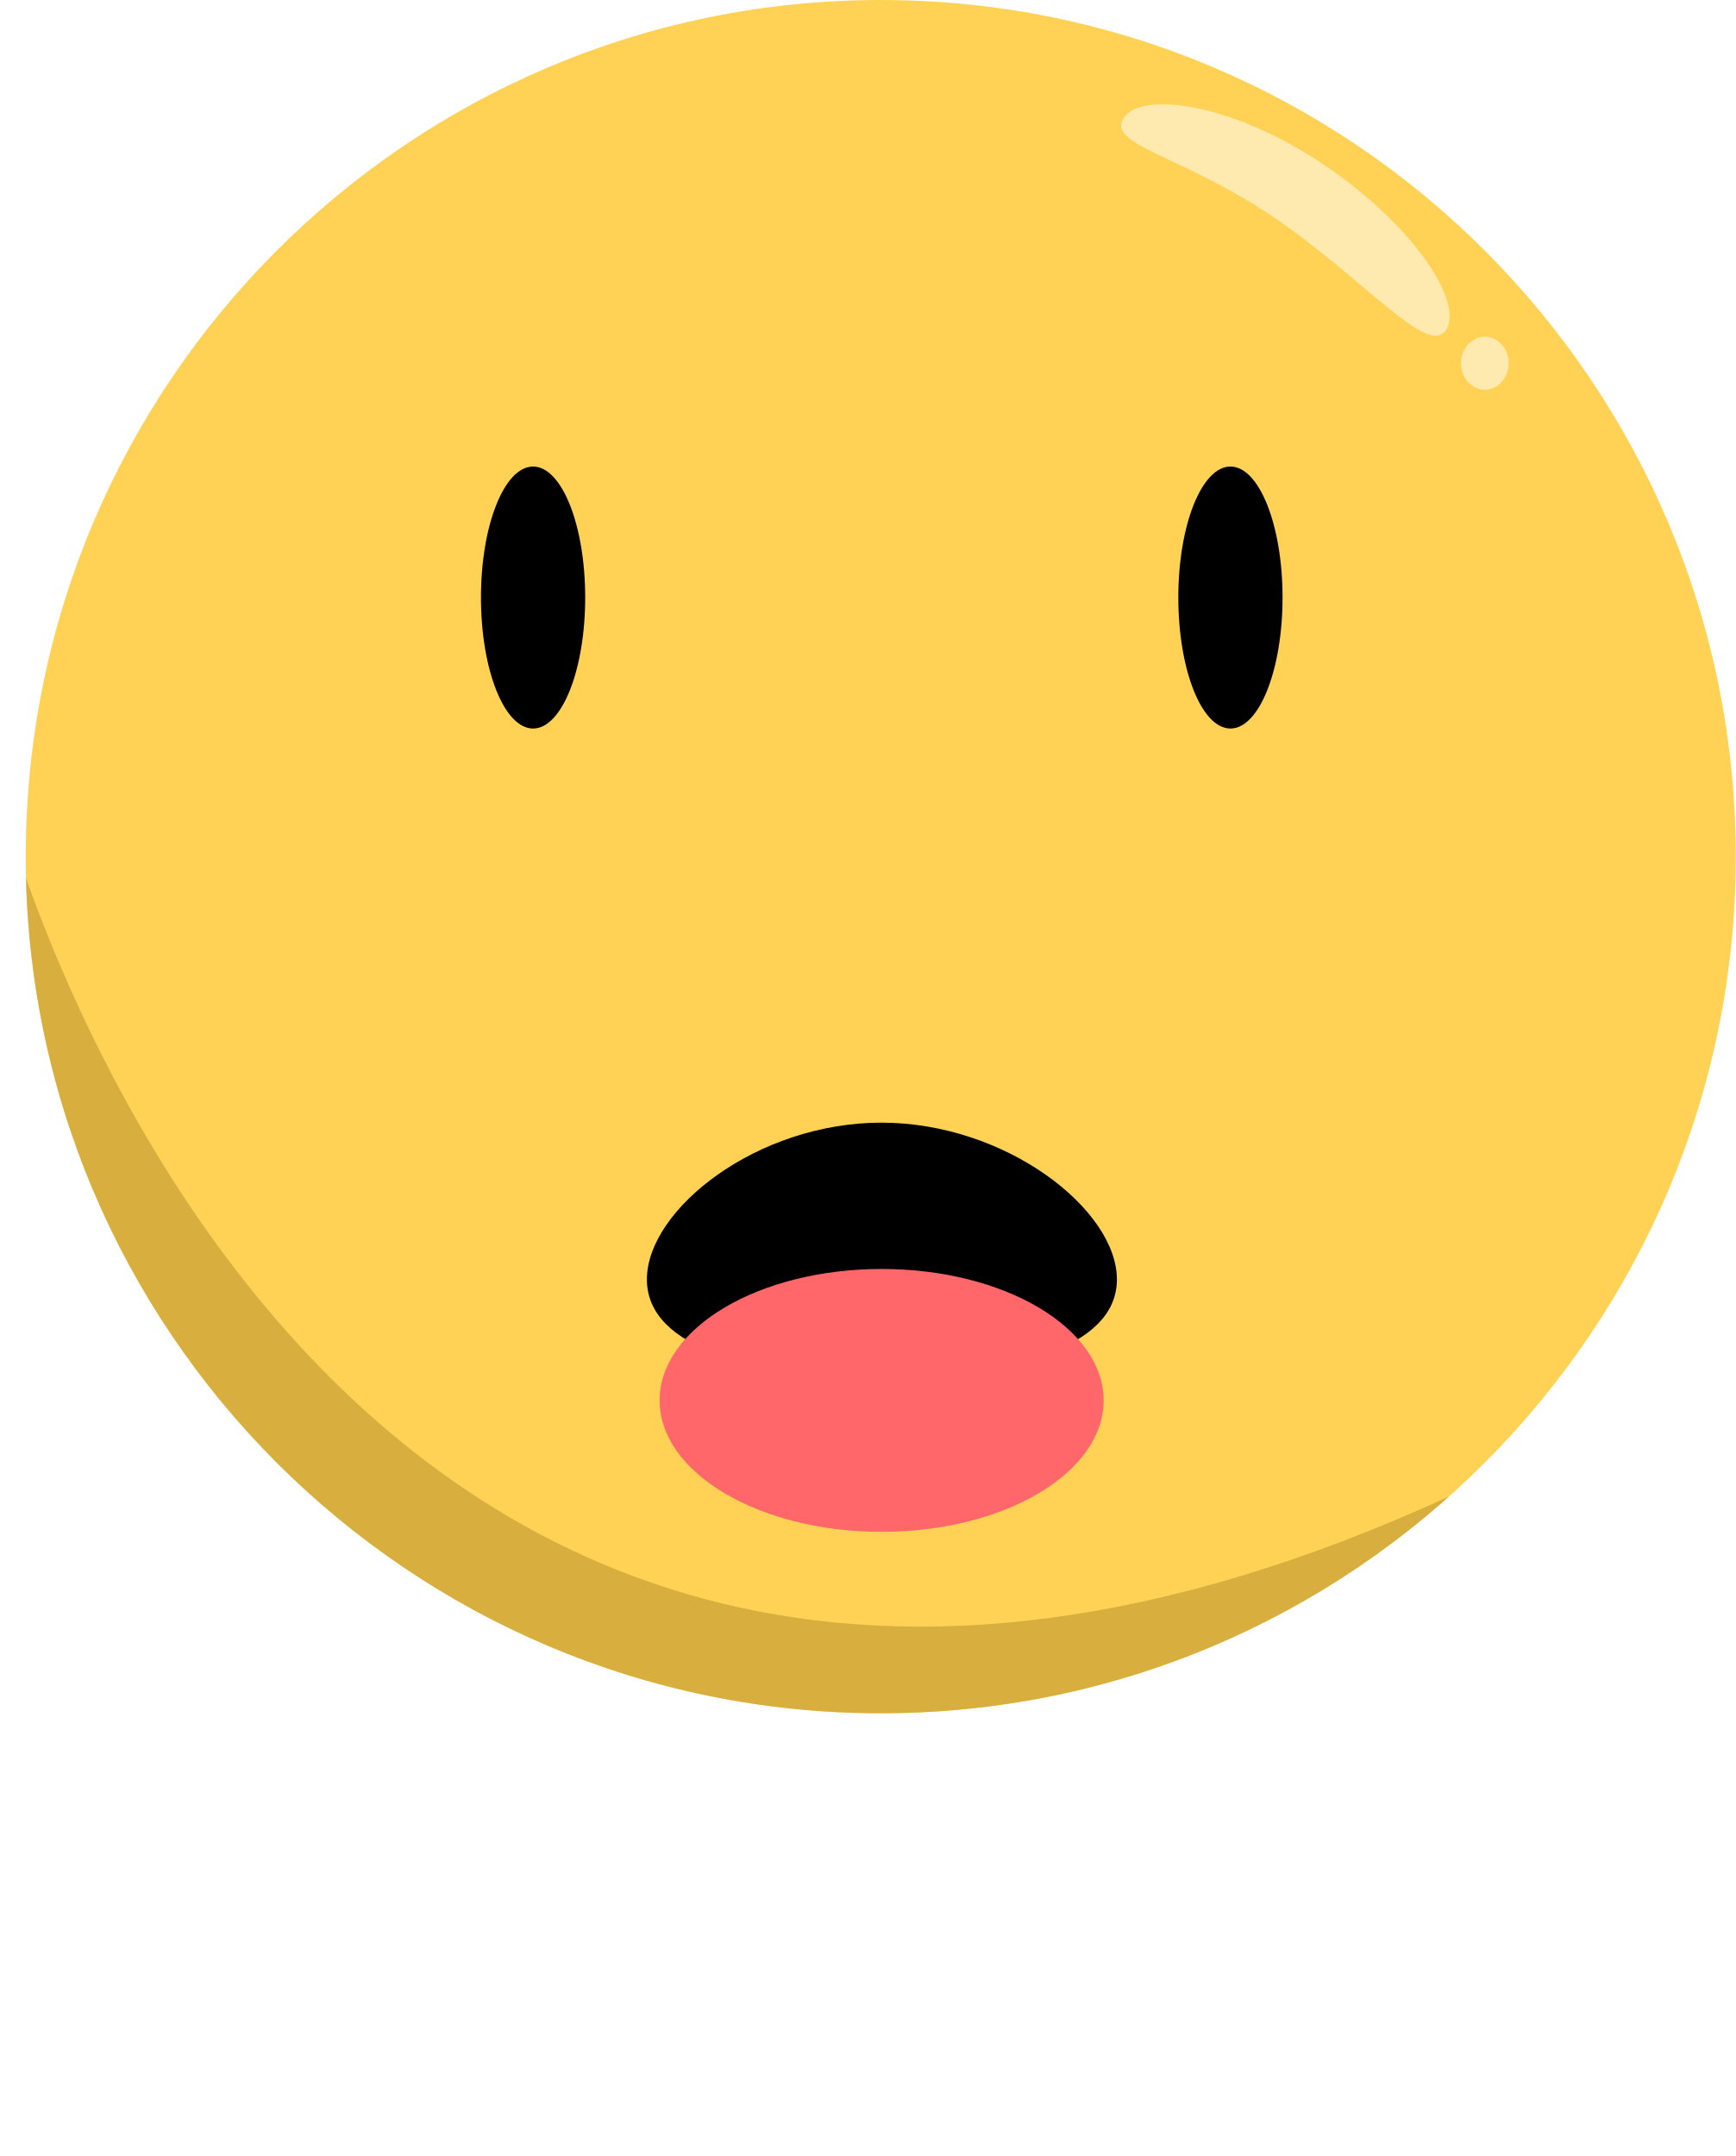
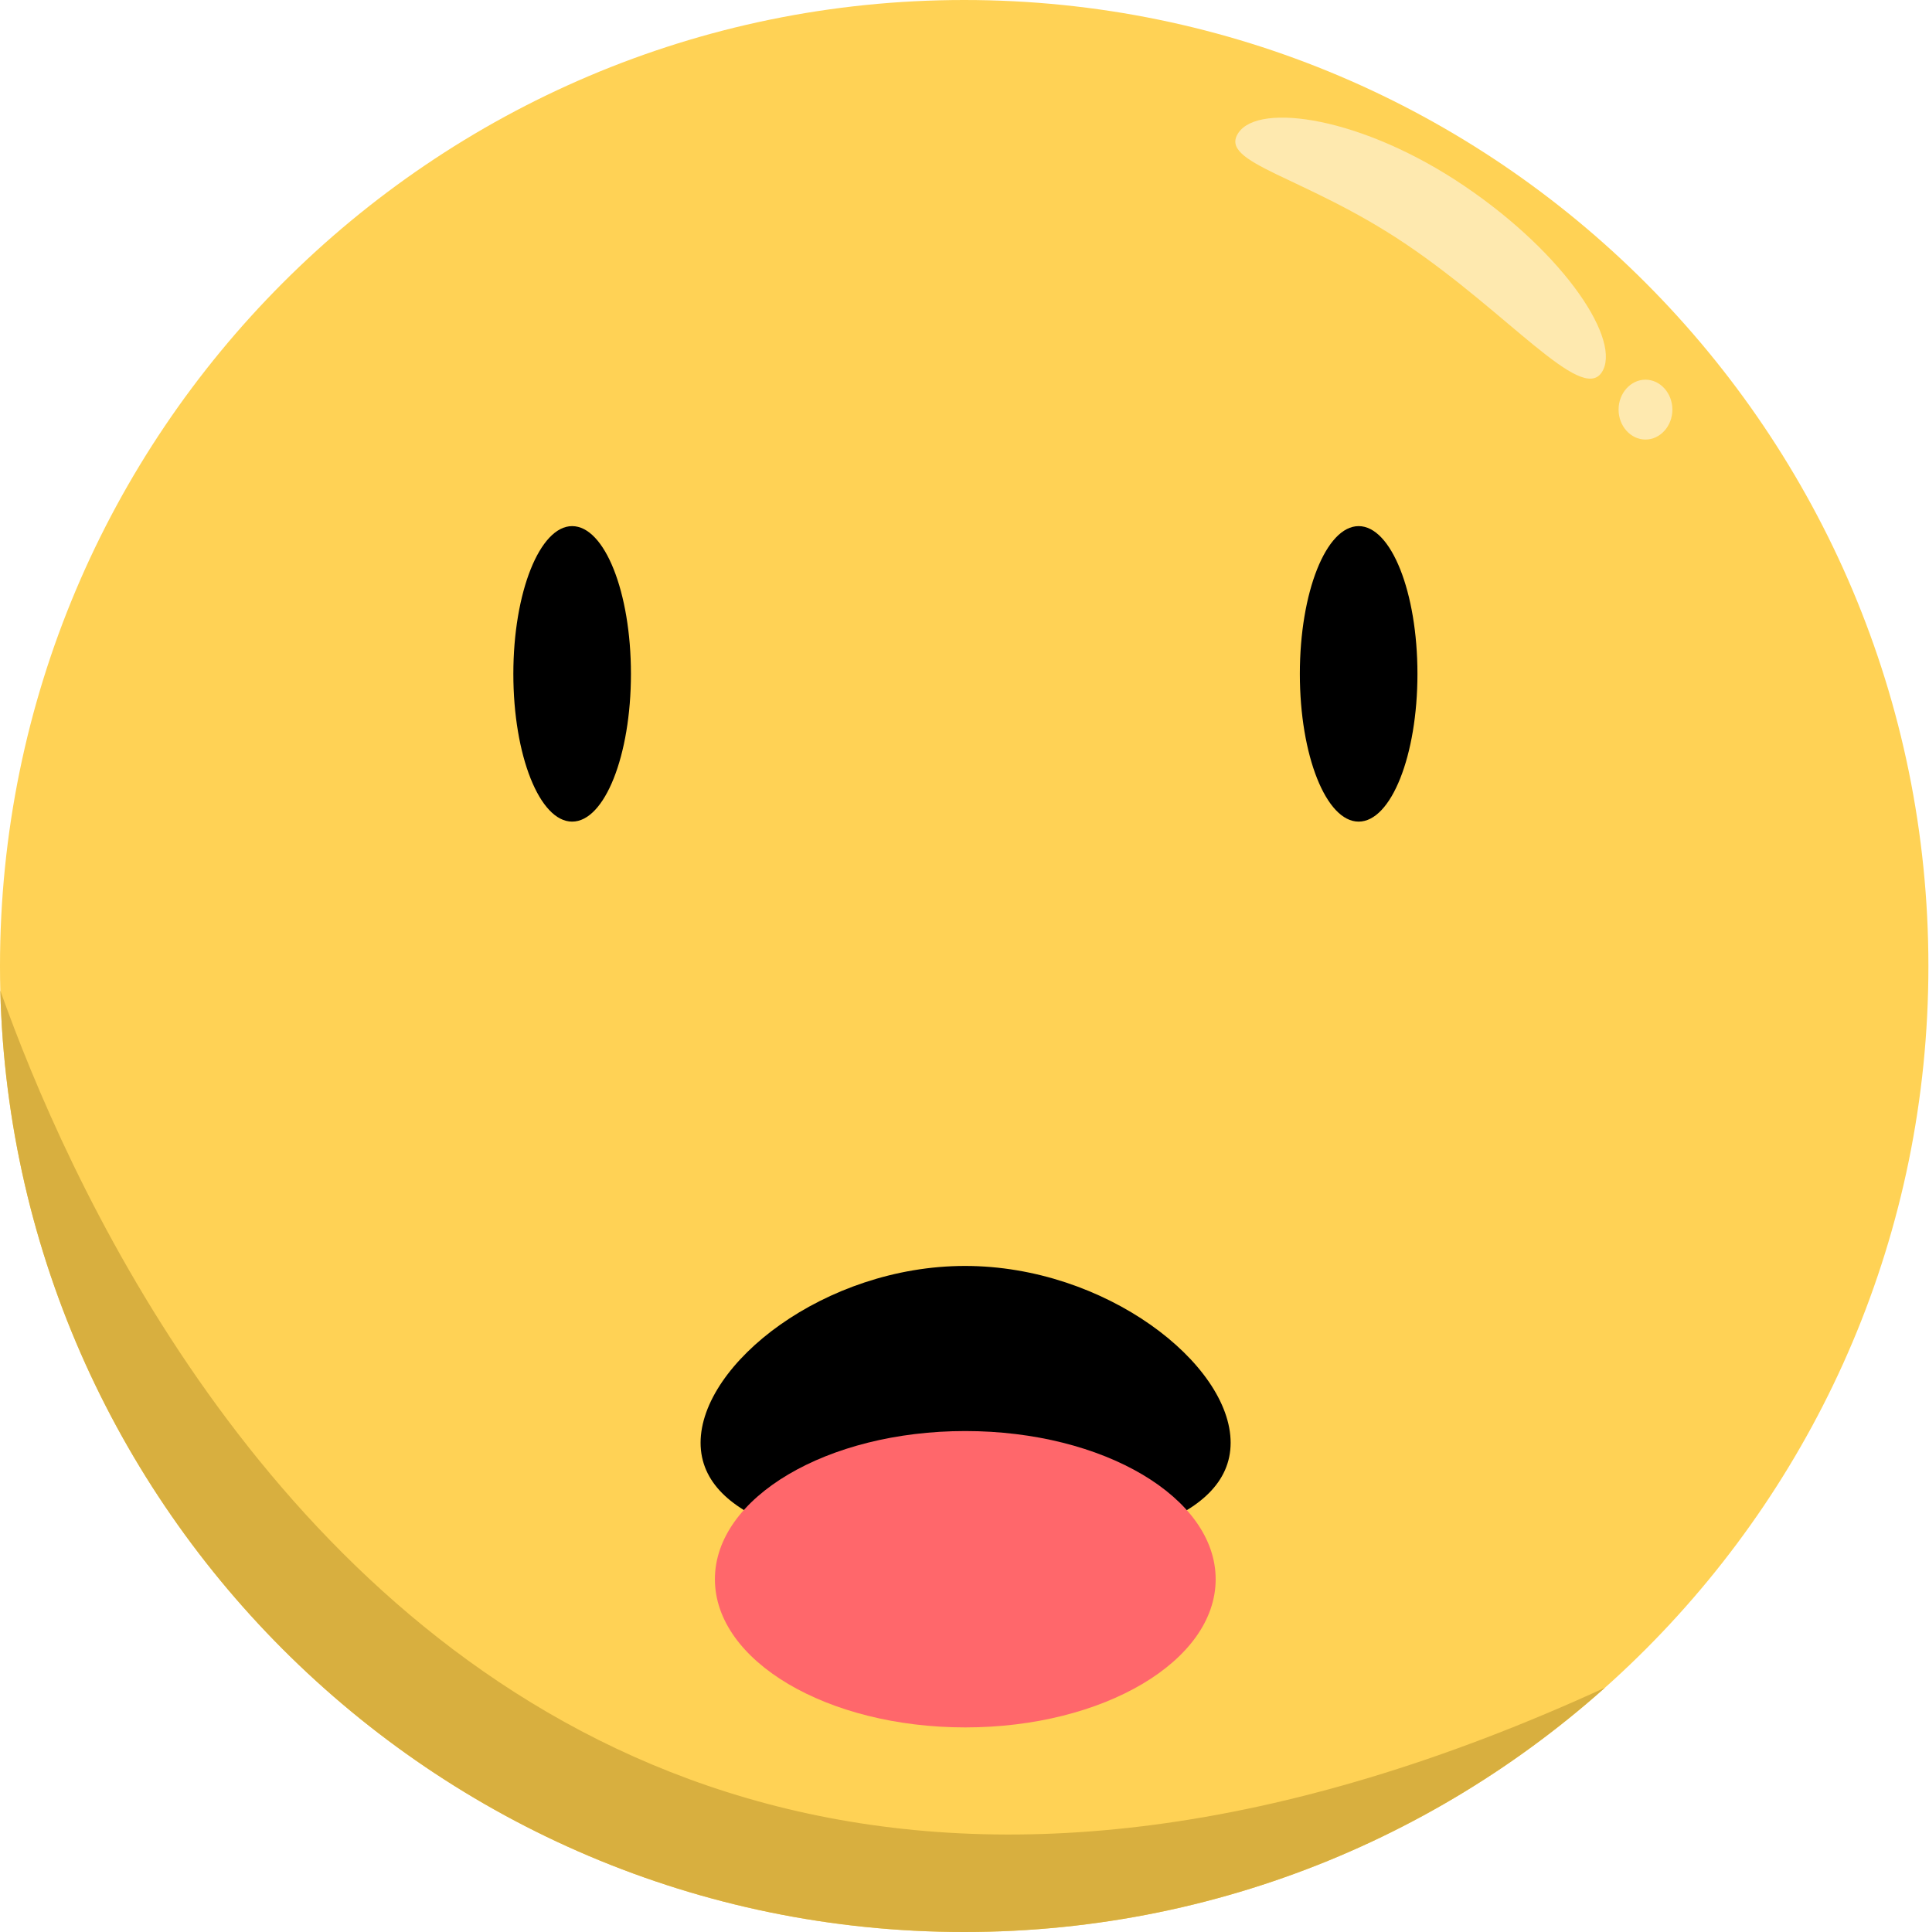
- <svg xmlns="http://www.w3.org/2000/svg" id="Lag_2" data-name="Lag 2" viewBox="0 0 902.24 1120.66">
-   <defs>
-     <style>
-       .cls-1 {
-         clip-path: url(#clippath-2);
-       }
- 
-       .cls-2 {
-         fill: #fee9af;
-       }
- 
-       .cls-2, .cls-3, .cls-4, .cls-5, .cls-6 {
-         fill-rule: evenodd;
-       }
- 
-       .cls-3 {
-         fill: #d8af3f;
-       }
- 
-       .cls-4 {
-         fill: #ffd255;
-       }
- 
-       .cls-5 {
-         fill: #ff676b;
-       }
- 
-       .cls-7 {
-         clip-path: url(#clippath-1);
-       }
- 
-       .cls-7, .cls-8 {
-         clip-rule: evenodd;
-         fill: none;
-       }
- 
-       .cls-9 {
-         clip-path: url(#clippath);
-       }
-     </style>
-     <clipPath id="clippath">
-       <path class="cls-8" d="m457.81,0c245.29,0,444.43,199.52,444.43,445.26s-199.14,445.26-444.43,445.26S13.38,691.01,13.38,445.26,212.52,0,457.81,0h0Z" />
-     </clipPath>
-     <clipPath id="clippath-1">
-       <path class="cls-8" d="m458.14,583.54c64.68,0,122.42,45.11,122.42,81.5s-57.74,50.39-122.42,50.39-121.89-13.99-121.89-50.39,57.21-81.5,121.89-81.5h0Z" />
-     </clipPath>
-     <clipPath id="clippath-2">
-       <path class="cls-7" d="m457.81,0c245.29,0,444.43,199.52,444.43,445.26s-199.14,445.26-444.43,445.26S13.38,691.01,13.38,445.26,212.52,0,457.81,0h0Z" />
-     </clipPath>
-   </defs>
-   <g id="Lag_1-2" data-name="Lag 1">
+ <svg xmlns="http://www.w3.org/2000/svg" xmlns:xlink="http://www.w3.org/1999/xlink" version="1.1" id="Lag_2_00000116212926367502760070000009897402522916518063_" x="0px" y="0px" viewBox="0 0 888.9 890.5" style="enable-background:new 0 0 888.9 890.5;" xml:space="preserve">
+   <style type="text/css">
+ 	.st0{fill-rule:evenodd;clip-rule:evenodd;fill:#FFD255;}
+ 	.st1{clip-path:url(#SVGID_00000091732683400931985180000011994114314094810516_);}
+ 	.st2{fill-rule:evenodd;clip-rule:evenodd;fill:#D8AF3F;}
+ 	.st3{fill-rule:evenodd;clip-rule:evenodd;fill:#FEE9AF;}
+ 	.st4{fill-rule:evenodd;clip-rule:evenodd;}
+ 	.st5{clip-path:url(#SVGID_00000022539641622572452130000001780898783471249329_);}
+ 	.st6{clip-path:url(#SVGID_00000070814640524286045570000002197133025203065514_);}
+ 	.st7{fill-rule:evenodd;clip-rule:evenodd;fill:#FF676B;}
+ </style>
+   <g id="Lag_1-2">
    <g>
-       <path class="cls-4" d="m457.81,0c245.29,0,444.43,199.52,444.43,445.26s-199.14,445.26-444.43,445.26S13.38,691.01,13.38,445.26,212.52,0,457.81,0h0Z" />
-       <g class="cls-9">
-         <path class="cls-3" d="m0,413.56s170.52,678.86,813.04,334.49l-12.45,372.61-782.25-25.86L0,413.56h0Z" />
-         <path class="cls-2" d="m771.79,175.01c6.85,0,12.4,6.18,12.4,13.78s-5.56,13.78-12.4,13.78-12.4-6.18-12.4-13.78,5.56-13.78,12.4-13.78h0Zm-187.63-113.81c9.53-14.11,57.13-7.26,104.08,24.46,46.95,31.72,72.85,71.85,63.32,85.96-9.53,14.11-43.11-27.37-90.06-59.09-46.95-31.72-86.88-37.22-77.35-51.33h0Z" />
-         <path class="cls-6" d="m639.57,242.5c14.95,0,27.09,30.51,27.09,68.09s-12.14,68.09-27.09,68.09-27.09-30.51-27.09-68.09,12.14-68.09,27.09-68.09h0Z" />
-         <path class="cls-6" d="m277.09,242.5c14.95,0,27.09,30.51,27.09,68.09s-12.14,68.09-27.09,68.09-27.09-30.51-27.09-68.09,12.14-68.09,27.09-68.09h0Z" />
-         <path class="cls-6" d="m458.14,583.54c64.68,0,122.42,45.11,122.42,81.5s-57.74,50.39-122.42,50.39-121.89-13.99-121.89-50.39,57.21-81.5,121.89-81.5h0Z" />
+       <path class="st0" d="M444.4,0c245.3,0,444.4,199.5,444.4,445.3S689.7,890.5,444.4,890.5S0,691,0,445.3S199.1,0,444.4,0L444.4,0z" />
+       <g>
+         <defs>
+           <path id="SVGID_1_" d="M444.4,0c245.3,0,444.4,199.5,444.4,445.3S689.7,890.5,444.4,890.5S0,691,0,445.3S199.1,0,444.4,0      L444.4,0z" />
+         </defs>
+         <clipPath id="SVGID_00000036210454082024310170000003836881831528945029_">
+           <use xlink:href="#SVGID_1_" style="overflow:visible;" />
+         </clipPath>
+         <g style="clip-path:url(#SVGID_00000036210454082024310170000003836881831528945029_);">
+           <path class="st2" d="M-13.4,413.6c0,0,170.5,678.9,813,334.5l-12.5,372.6L5,1094.8L-13.4,413.6L-13.4,413.6z" />
+           <path class="st3" d="M758.4,175c6.8,0,12.4,6.2,12.4,13.8s-5.6,13.8-12.4,13.8s-12.4-6.2-12.4-13.8S751.6,175,758.4,175      L758.4,175z M570.8,61.2c9.5-14.1,57.1-7.3,104.1,24.5s72.8,71.8,63.3,86c-9.5,14.1-43.1-27.4-90.1-59.1S561.2,75.3,570.8,61.2      L570.8,61.2L570.8,61.2z" />
+           <path class="st4" d="M626.2,242.5c15,0,27.1,30.5,27.1,68.1s-12.1,68.1-27.1,68.1s-27.1-30.5-27.1-68.1S611.2,242.5,626.2,242.5      L626.2,242.5z" />
+           <path class="st4" d="M263.7,242.5c15,0,27.1,30.5,27.1,68.1s-12.1,68.1-27.1,68.1s-27.1-30.5-27.1-68.1S248.8,242.5,263.7,242.5      L263.7,242.5z" />
+           <path class="st4" d="M444.8,583.5c64.7,0,122.4,45.1,122.4,81.5s-57.7,50.4-122.4,50.4s-121.9-14-121.9-50.4      S380.1,583.5,444.8,583.5L444.8,583.5z" />
+         </g>
      </g>
-       <g class="cls-1">
-         <path class="cls-5" d="m458.27,659.59c63.69,0,115.4,30.61,115.4,68.32s-51.71,68.32-115.4,68.32-115.4-30.61-115.4-68.32,51.71-68.32,115.4-68.32h0Z" />
+       <g>
+         <defs>
+           <path id="SVGID_00000041283332230053858810000013598572204403115172_" d="M444.8,583.5c64.7,0,122.4,45.1,122.4,81.5      s-57.7,50.4-122.4,50.4s-121.9-14-121.9-50.4S380.1,583.5,444.8,583.5L444.8,583.5z" />
+         </defs>
+         <defs>
+           <path id="SVGID_00000069362837799858947140000016101427148238026911_" d="M444.4,0c245.3,0,444.4,199.5,444.4,445.3      S689.7,890.5,444.4,890.5S0,691,0,445.3S199.1,0,444.4,0L444.4,0z" />
+         </defs>
+         <clipPath id="SVGID_00000126301882832788092620000012219566324004619707_">
+           <use xlink:href="#SVGID_00000041283332230053858810000013598572204403115172_" style="overflow:visible;" />
+         </clipPath>
+         <clipPath id="SVGID_00000119077622257588600660000002528495770932179879_" style="clip-path:url(#SVGID_00000126301882832788092620000012219566324004619707_);">
+           <use xlink:href="#SVGID_00000069362837799858947140000016101427148238026911_" style="overflow:visible;" />
+         </clipPath>
+         <g style="clip-path:url(#SVGID_00000119077622257588600660000002528495770932179879_);">
+           <path class="st7" d="M444.9,659.6c63.7,0,115.4,30.6,115.4,68.3s-51.7,68.3-115.4,68.3s-115.4-30.6-115.4-68.3      S381.2,659.6,444.9,659.6L444.9,659.6z" />
+         </g>
      </g>
    </g>
  </g>
</svg>
